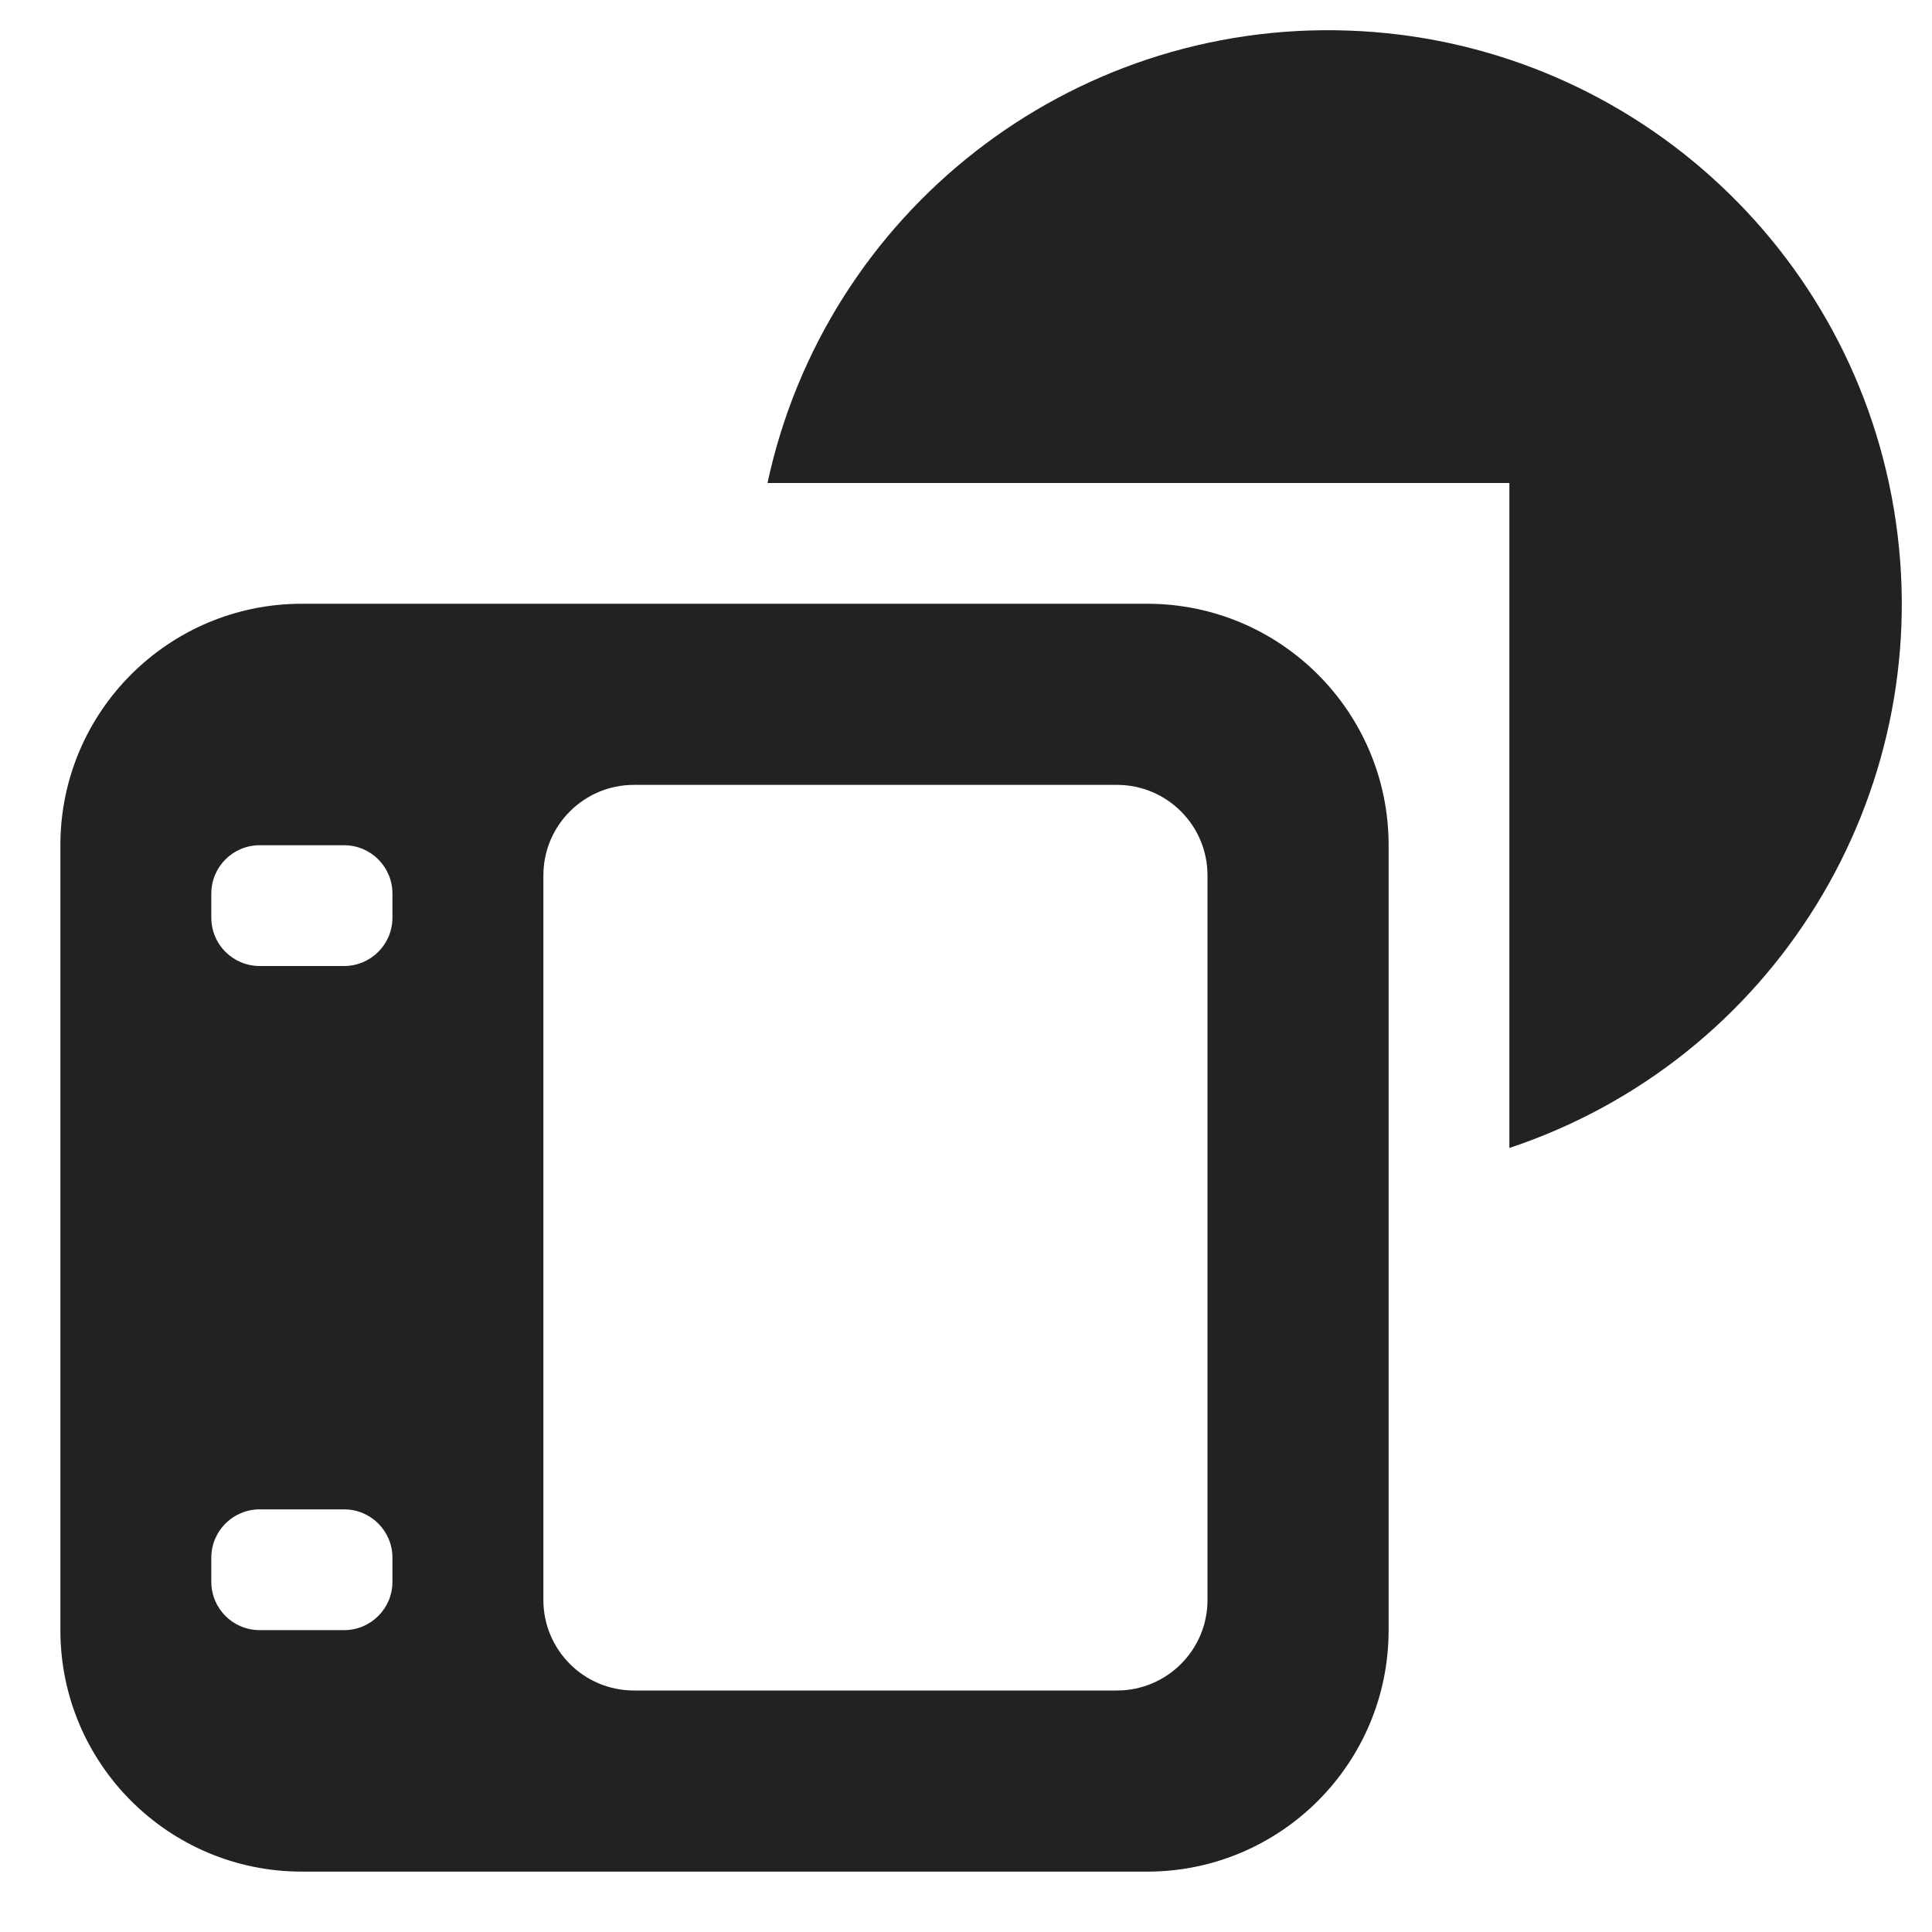
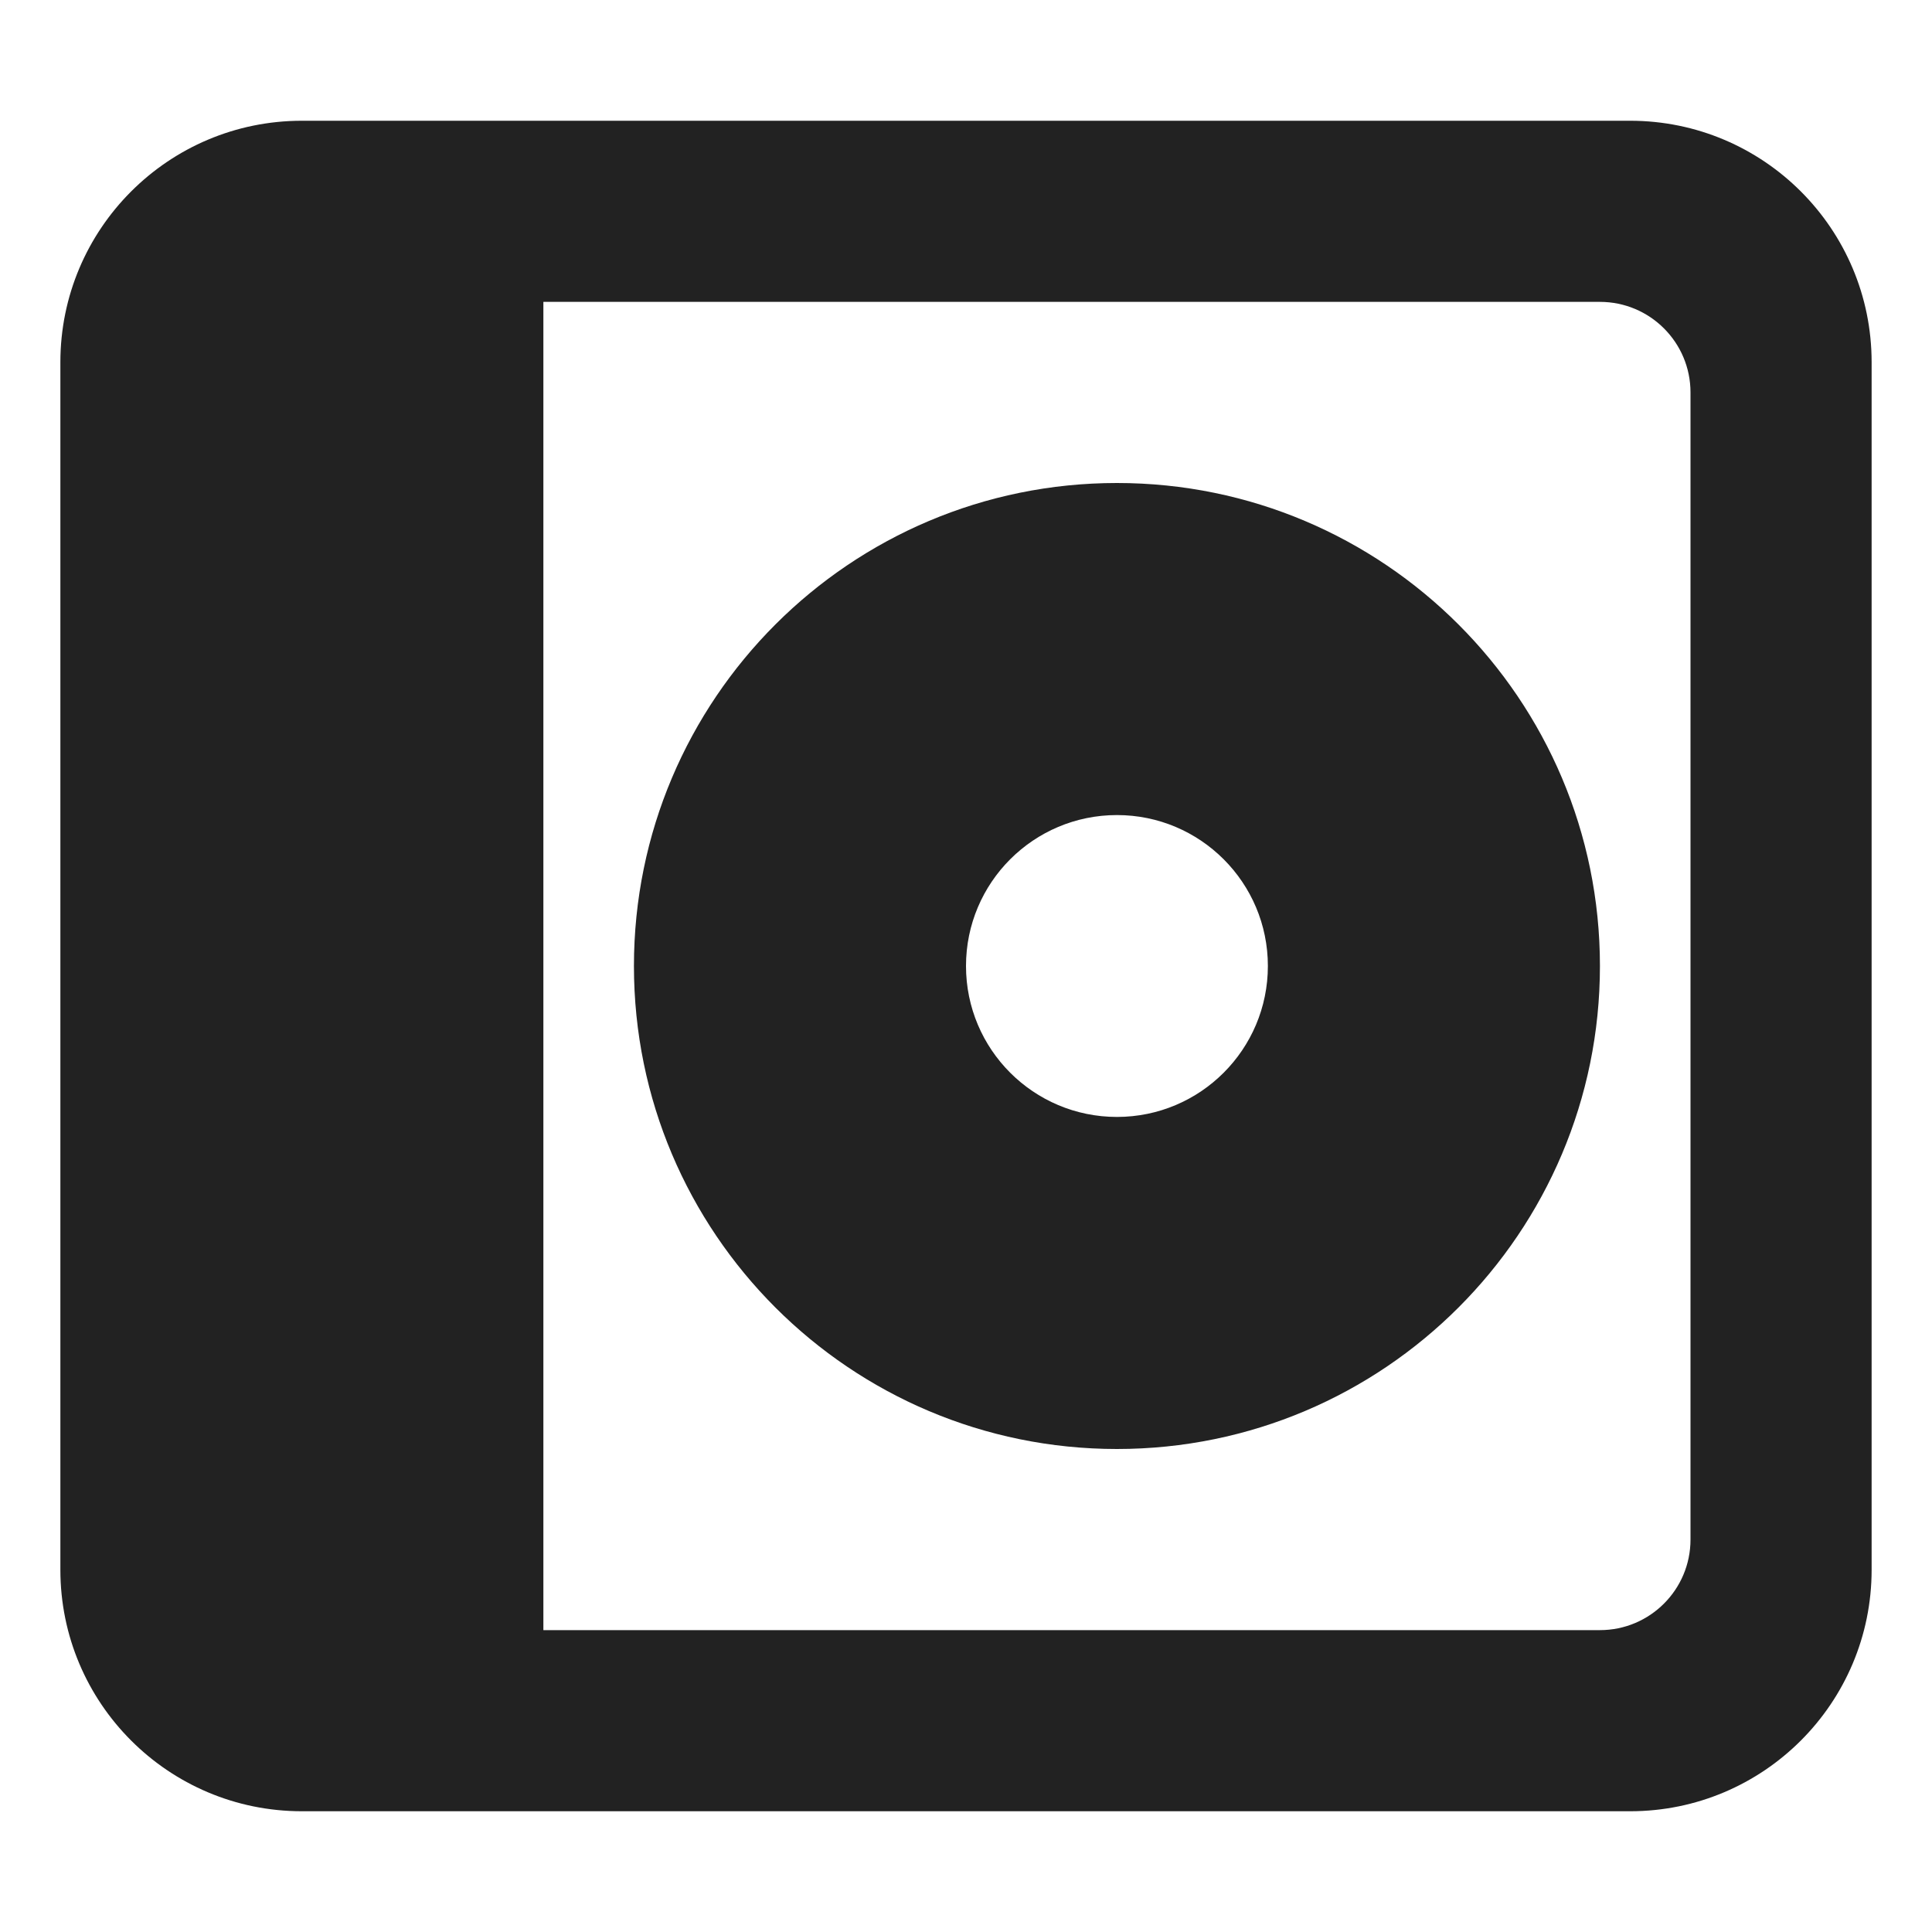
<svg xmlns="http://www.w3.org/2000/svg" width="16" height="16" viewBox="0 0 16 16">
-   <path fill="#222222" fill-rule="evenodd" d="M2.5 5H9.5A2 2 0 0 1 11.5 7V13.5A2 2 0 0 1 9.5 15.5H2.5A2 2 0 0 1 0.5 13.5V7A2 2 0 0 1 2.5 5Z M5.25 6.5H9.25A0.75 0.75 0 0 1 10 7.25V13.25A0.75 0.75 0 0 1 9.25 14H5.25A0.75 0.75 0 0 1 4.5 13.25V7.25A0.75 0.75 0 0 1 5.25 6.5Z M2.15 7H2.85A0.4 0.4 0 0 1 3.25 7.4V7.6A0.4 0.4 0 0 1 2.85 8H2.15A0.4 0.4 0 0 1 1.75 7.6V7.4A0.4 0.4 0 0 1 2.15 7Z M2.15 12.5H2.85A0.4 0.4 0 0 1 3.25 12.9V13.1A0.4 0.4 0 0 1 2.85 13.5H2.15A0.4 0.4 0 0 1 1.75 13.1V12.9A0.4 0.4 0 0 1 2.15 12.5Z M6.356 4A4.75 4.75 0 1 1 12.5 9.507V4Z" />
+   <path fill="#222222" fill-rule="evenodd" d="M2.5 1H13.5A2 2 0 0 1 15.5 3V13A2 2 0 0 1 13.5 15H2.5A2 2 0 0 1 0.5 13V3A2 2 0 0 1 2.5 1Z M4.5 2.5H13.25A0.75 0.75 0 0 1 14 3.25V12.75A0.75 0.75 0 0 1 13.25 13.5H4.5Z M9.25 4A4 4 0 1 1 9.25 12A4 4 0 1 1 9.25 4Z M9.25 6.75A1.25 1.25 0 1 0 9.25 9.25A1.25 1.25 0 1 0 9.25 6.75Z" />
</svg>
